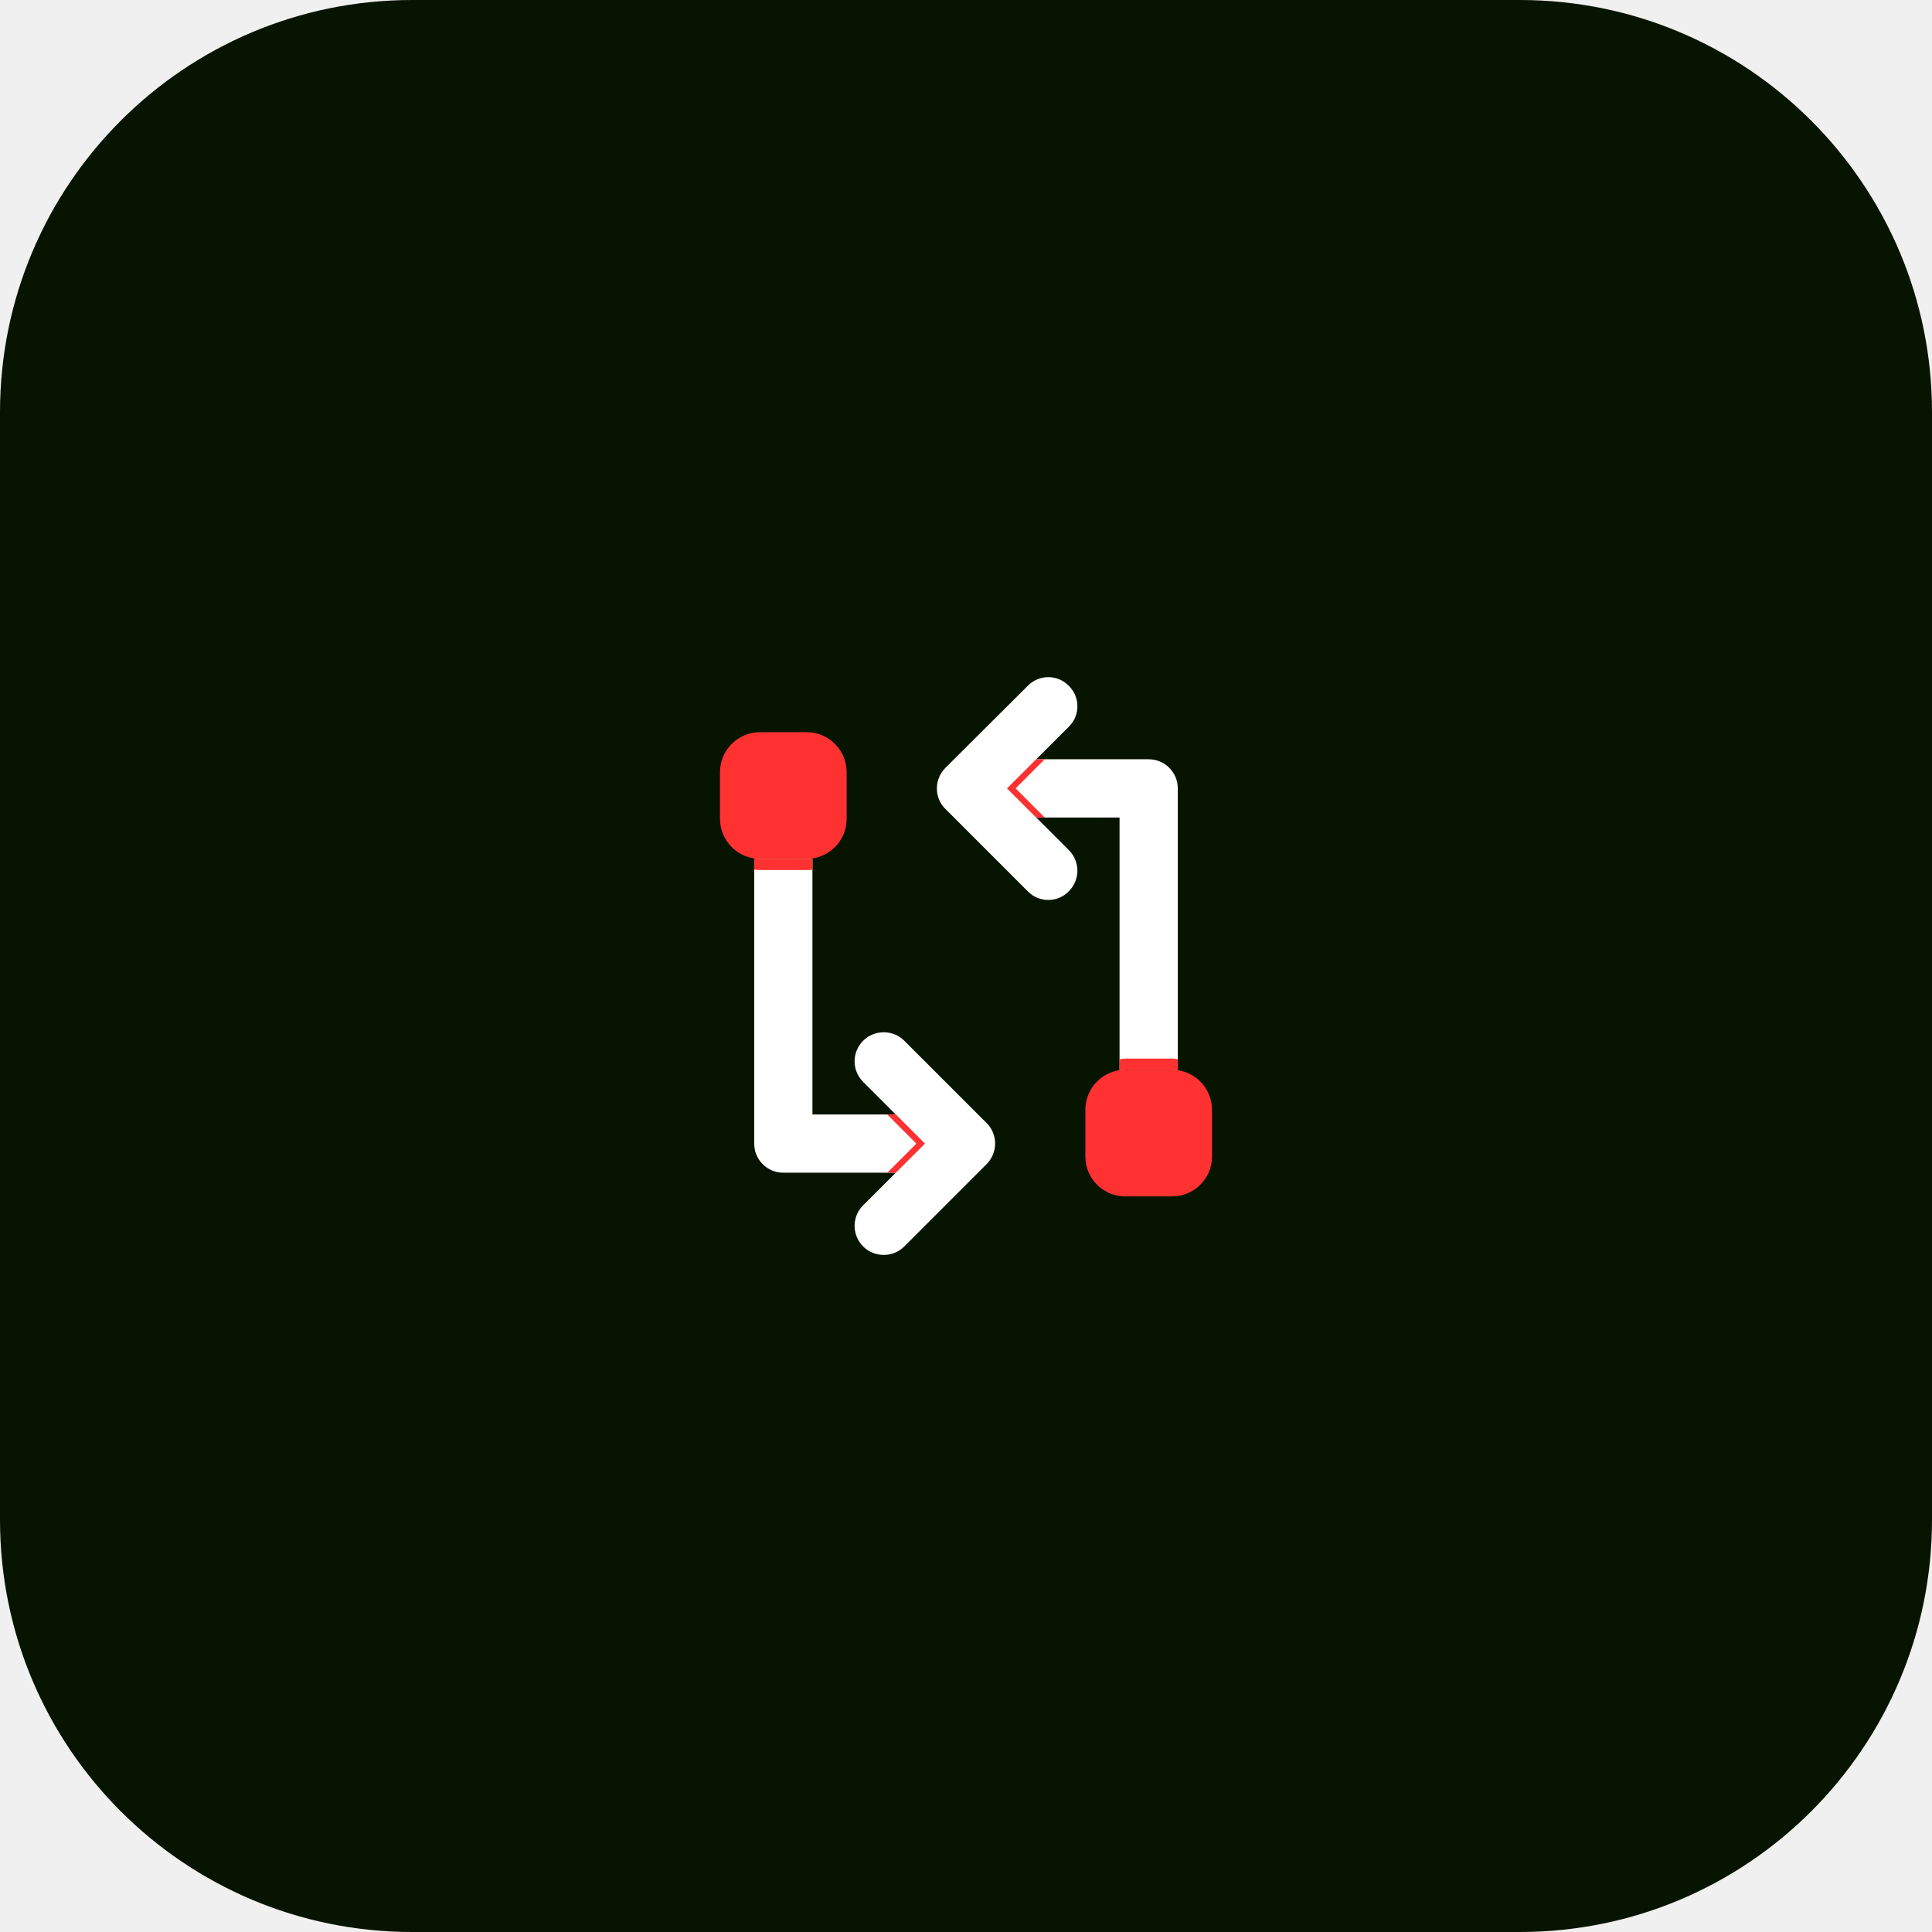
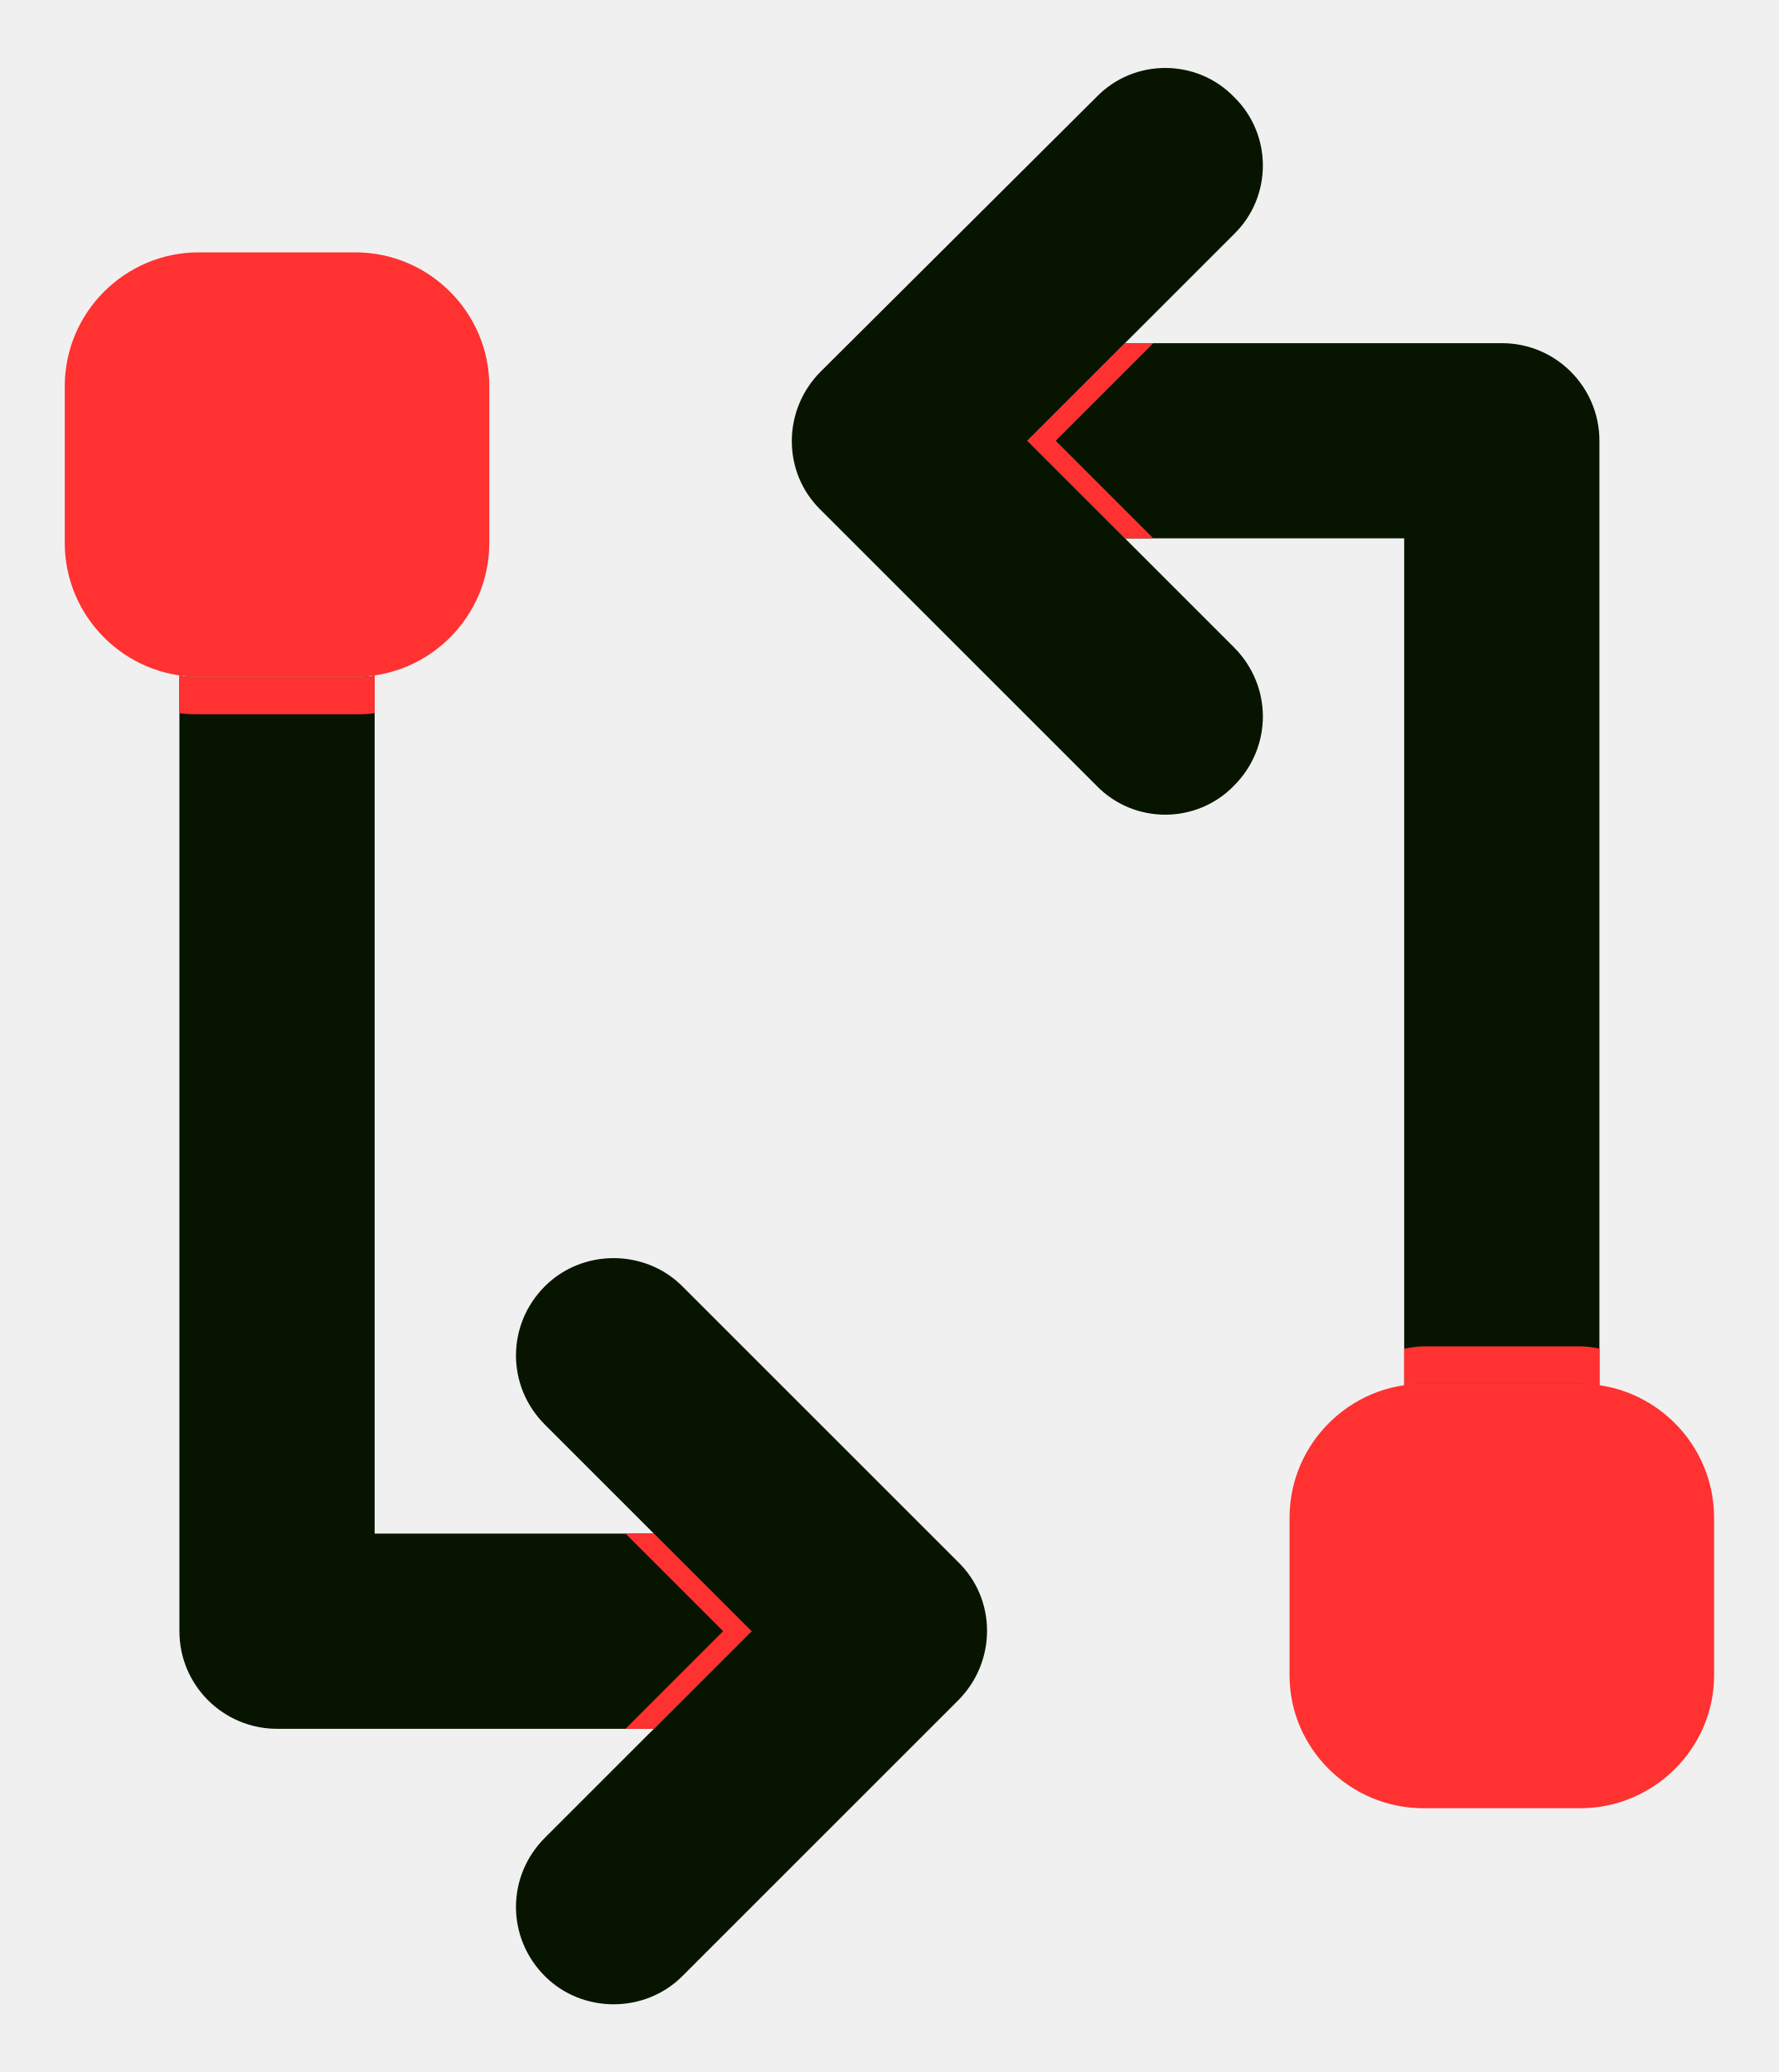
- <svg xmlns="http://www.w3.org/2000/svg" viewBox="0 0 1500 1500" zoomAndPan="magnify" preserveAspectRatio="xMidYMid meet" version="1.0">
-   <rect width="1500" height="1500" rx="320" fill="#071500" />
-   <path fill="#FFFFFF" d="M 630.773 865.277 L 695.445 865.277 L 718.055 887.887 L 695.445 910.496 L 608.164 910.496 C 595.809 910.496 585.555 900.504 585.555 887.887 L 585.555 666.523 C 587.133 666.789 588.445 666.789 590.023 666.789 L 626.305 666.789 C 627.883 666.789 629.457 666.789 630.773 666.523 Z M 630.773 865.277 " fill-opacity="1" fill-rule="evenodd" />
-   <path fill="#FFFFFF" d="M 869.223 634.715 L 804.551 634.715 L 781.941 612.105 L 804.551 589.496 L 891.832 589.496 C 904.453 589.496 914.441 599.75 914.441 612.105 L 914.441 831.102 C 913.129 830.836 911.551 830.574 909.973 830.574 L 873.691 830.574 C 872.117 830.574 870.801 830.836 869.223 831.102 Z M 869.223 634.715 " fill-opacity="1" fill-rule="evenodd" />
-   <path fill="#FFFFFF" d="M 718.055 887.887 L 670.207 840.039 C 661.27 831.102 661.27 816.902 670.207 807.965 C 678.883 799.289 693.344 799.289 702.02 807.965 L 765.902 871.848 C 774.844 880.523 774.844 894.984 765.902 903.922 L 702.02 967.809 C 693.344 976.484 678.883 976.484 670.207 967.809 C 661.27 958.871 661.27 944.672 670.207 935.734 Z M 718.055 887.887 " fill-opacity="1" fill-rule="evenodd" />
-   <path fill="#FFFFFF" d="M 781.941 612.105 L 829.789 659.953 C 838.727 668.891 838.727 683.086 829.789 692.027 C 821.113 700.965 806.652 700.965 797.977 692.027 L 734.094 628.141 C 725.156 619.465 725.156 605.008 734.094 596.066 L 797.977 532.445 C 806.652 523.508 821.113 523.508 829.789 532.445 C 838.727 541.121 838.727 555.582 829.789 564.258 Z M 781.941 612.105 " fill-opacity="1" fill-rule="evenodd" />
+ <svg xmlns="http://www.w3.org/2000/svg" zoomAndPan="magnify" viewBox="544 510 412 480" preserveAspectRatio="xMidYMid meet" version="1.0">
+   <path fill="#071500" d="M 630.773 865.277 L 695.445 865.277 L 718.055 887.887 L 695.445 910.496 L 608.164 910.496 C 595.809 910.496 585.555 900.504 585.555 887.887 L 585.555 666.523 C 587.133 666.789 588.445 666.789 590.023 666.789 L 626.305 666.789 C 627.883 666.789 629.457 666.789 630.773 666.523 Z M 630.773 865.277 " fill-opacity="1" fill-rule="evenodd" />
+   <path fill="#071500" d="M 869.223 634.715 L 804.551 634.715 L 781.941 612.105 L 804.551 589.496 L 891.832 589.496 C 904.453 589.496 914.441 599.75 914.441 612.105 L 914.441 831.102 C 913.129 830.836 911.551 830.574 909.973 830.574 L 873.691 830.574 C 872.117 830.574 870.801 830.836 869.223 831.102 Z M 869.223 634.715 " fill-opacity="1" fill-rule="evenodd" />
+   <path fill="#071500" d="M 718.055 887.887 L 670.207 840.039 C 661.27 831.102 661.27 816.902 670.207 807.965 C 678.883 799.289 693.344 799.289 702.02 807.965 L 765.902 871.848 C 774.844 880.523 774.844 894.984 765.902 903.922 L 702.02 967.809 C 693.344 976.484 678.883 976.484 670.207 967.809 C 661.27 958.871 661.27 944.672 670.207 935.734 Z M 718.055 887.887 " fill-opacity="1" fill-rule="evenodd" />
+   <path fill="#071500" d="M 781.941 612.105 L 829.789 659.953 C 838.727 668.891 838.727 683.086 829.789 692.027 C 821.113 700.965 806.652 700.965 797.977 692.027 L 734.094 628.141 C 725.156 619.465 725.156 605.008 734.094 596.066 L 797.977 532.445 C 806.652 523.508 821.113 523.508 829.789 532.445 C 838.727 541.121 838.727 555.582 829.789 564.258 Z M 781.941 612.105 " fill-opacity="1" fill-rule="evenodd" />
  <path fill="#ff3131" d="M 657.328 599.484 L 657.328 635.766 C 657.328 652.855 643.391 666.789 626.305 666.789 L 590.023 666.789 C 572.934 666.789 559 652.855 559 635.766 L 559 599.484 C 559 582.398 572.934 568.465 590.023 568.465 L 626.305 568.465 C 643.391 568.465 657.328 582.398 657.328 599.484 Z M 657.328 599.484 " fill-opacity="1" fill-rule="evenodd" />
  <path fill="#ff3131" d="M 940.996 861.598 L 940.996 898.141 C 940.996 914.965 927.062 928.898 909.973 928.898 L 873.691 928.898 C 856.605 928.898 842.672 914.965 842.672 898.141 L 842.672 861.598 C 842.672 844.508 856.605 830.574 873.691 830.574 L 909.973 830.574 C 927.062 830.574 940.996 844.508 940.996 861.598 Z M 940.996 861.598 " fill-opacity="1" fill-rule="evenodd" />
  <path fill="#ff3131" d="M 590.023 675.465 L 626.305 675.465 C 627.883 675.465 629.457 675.465 630.773 675.199 L 630.773 666.523 C 629.457 666.789 627.883 666.789 626.305 666.789 L 590.023 666.789 C 588.445 666.789 587.133 666.789 585.555 666.523 L 585.555 675.199 C 587.133 675.465 588.445 675.465 590.023 675.465 Z M 590.023 675.465 " fill-opacity="1" fill-rule="evenodd" />
  <path fill="#ff3131" d="M 873.691 821.898 L 909.973 821.898 C 911.551 821.898 913.129 822.16 914.441 822.426 L 914.441 831.102 C 913.129 830.836 911.551 830.574 909.973 830.574 L 873.691 830.574 C 872.117 830.574 870.801 830.836 869.223 831.102 L 869.223 822.426 C 870.801 822.16 872.117 821.898 873.691 821.898 Z M 873.691 821.898 " fill-opacity="1" fill-rule="evenodd" />
  <path fill="#ff3131" d="M 688.875 865.277 L 711.484 887.887 L 688.875 910.496 L 695.445 910.496 L 718.055 887.887 L 695.445 865.277 Z M 688.875 865.277 " fill-opacity="1" fill-rule="evenodd" />
  <path fill="#ff3131" d="M 811.121 589.496 L 788.512 612.105 L 811.121 634.715 L 804.551 634.715 L 781.941 612.105 L 804.551 589.496 Z M 811.121 589.496 " fill-opacity="1" fill-rule="evenodd" />
</svg>
